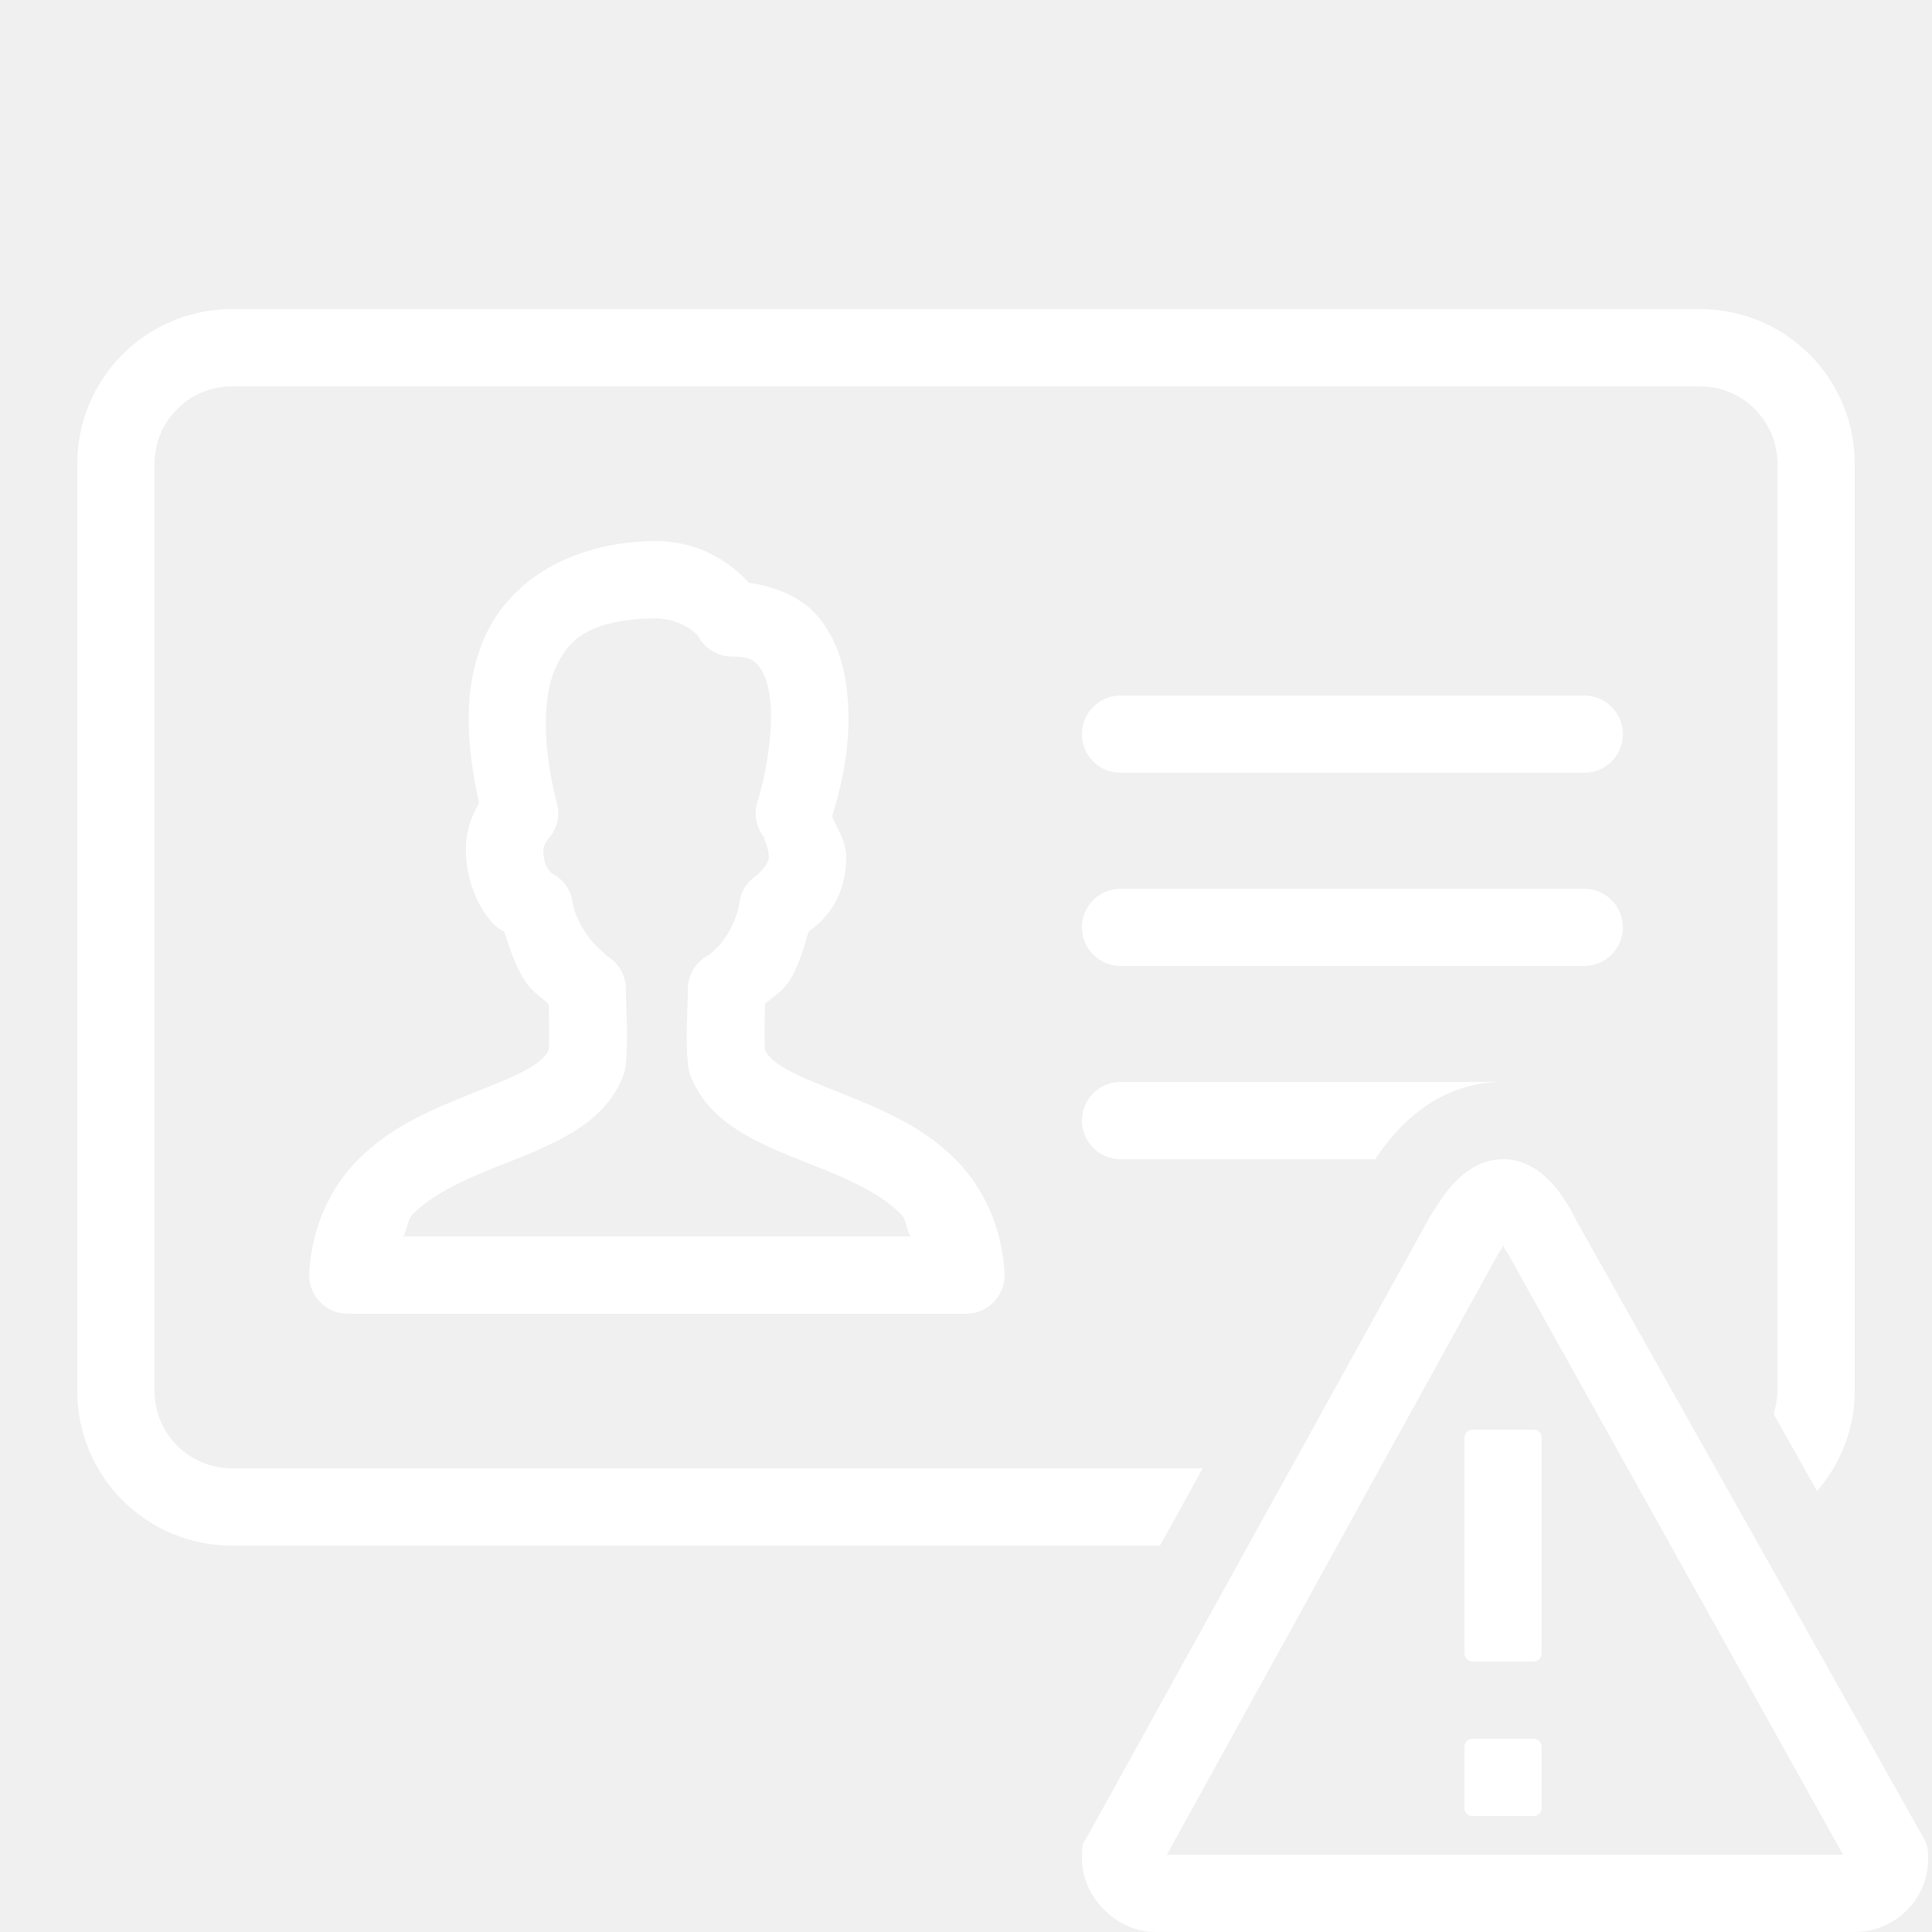
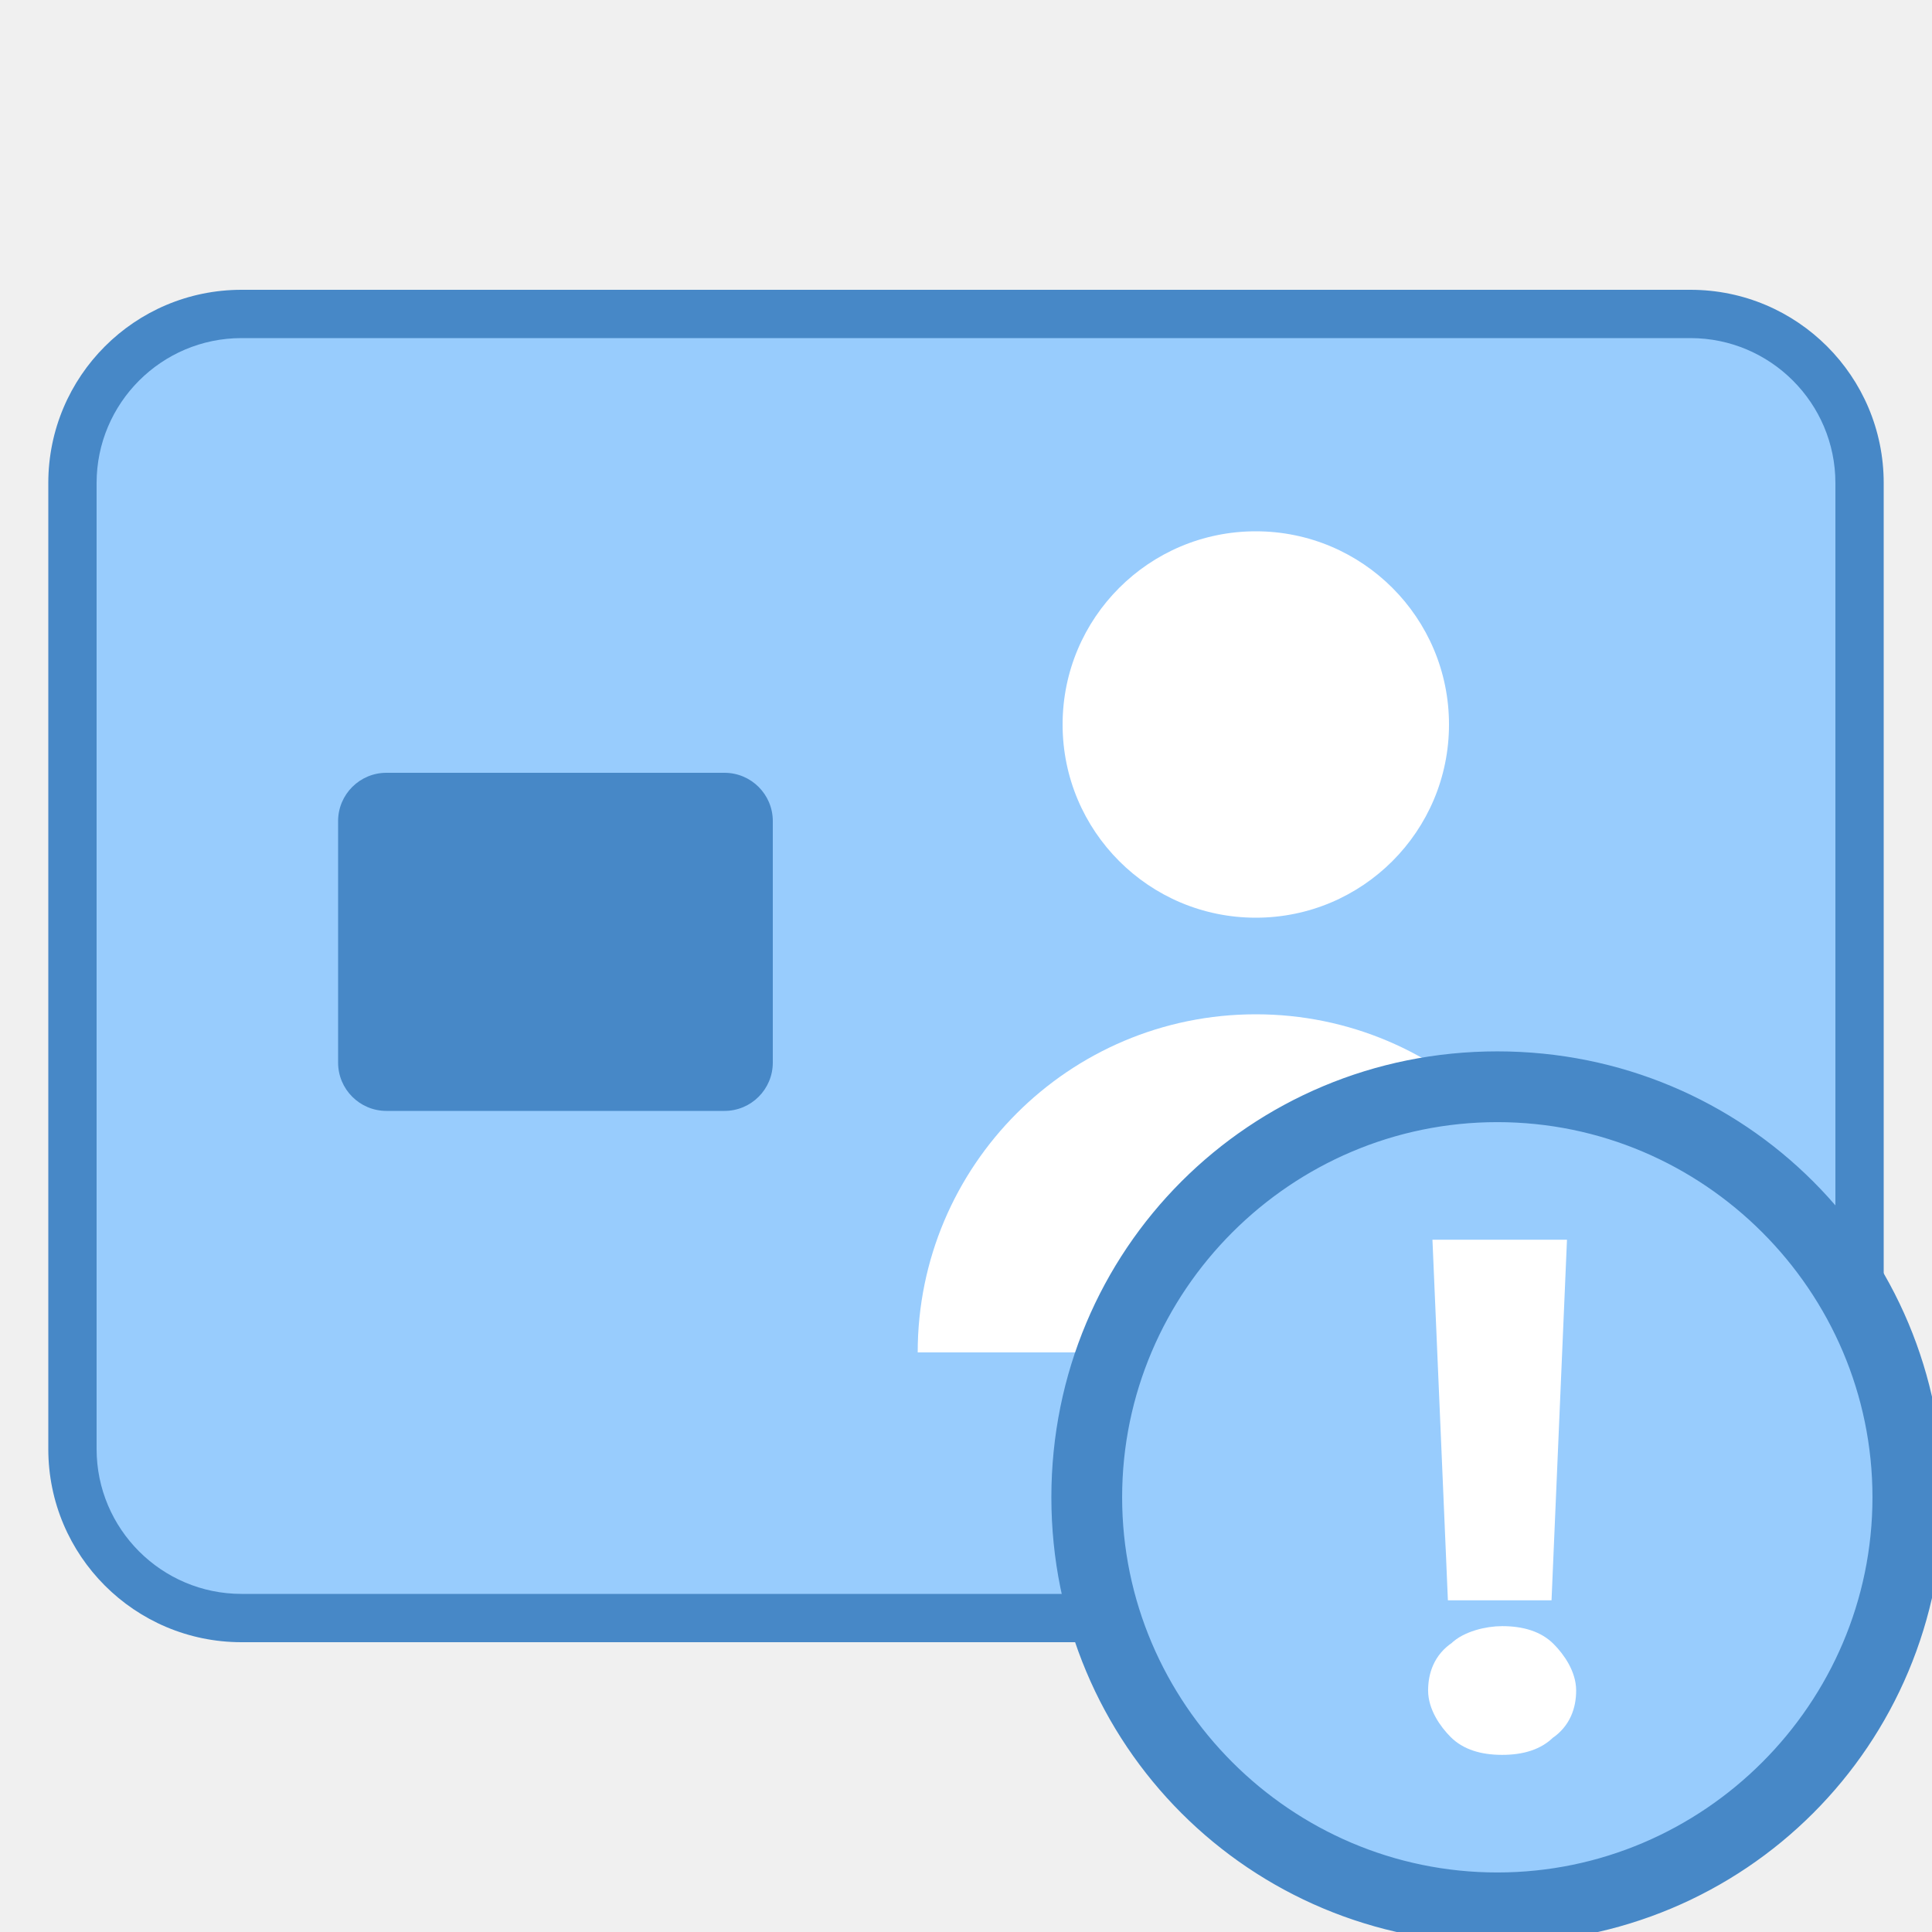
- <svg xmlns="http://www.w3.org/2000/svg" x="0px" y="0px" width="50" height="50" viewBox="0 0 50 50" style=" fill:#fff;">
-   <path d="M 6 8 C 3.791 8 2 9.791 2 12 L 2 36 C 2 38.209 3.791 40 6 40 L 30.02 40 L 30.273 39.543 L 31.127 38 L 6 38 C 4.895 38 4 37.105 4 36 L 4 12 C 4 10.895 4.895 10 6 10 L 44 10 C 45.105 10 46 10.895 46 12 L 46 36 C 46 36.208 45.958 36.404 45.9 36.592 L 47.025 38.59 C 47.625 37.891 48 36.993 48 36 L 48 12 C 48 9.791 46.209 8 44 8 L 6 8 z M 16.918 14 C 14.698 14.041 13.132 15.088 12.512 16.562 C 11.957 17.881 12.082 19.358 12.4 20.787 C 12.217 21.089 12.038 21.517 12.059 22.078 A 1 1 0 0 0 12.059 22.08 C 12.086 22.849 12.38 23.452 12.691 23.824 C 12.851 24.014 12.913 24.02 13.053 24.117 C 13.212 24.617 13.386 25.122 13.646 25.469 C 13.826 25.708 14.028 25.821 14.199 25.988 C 14.211 26.402 14.223 26.785 14.203 27.172 C 14.124 27.333 13.953 27.523 13.486 27.758 C 12.982 28.012 12.26 28.262 11.5 28.592 C 10.74 28.922 9.924 29.338 9.246 30.031 C 8.568 30.724 8.075 31.718 8.002 32.939 A 1 1 0 0 0 9 34 L 25 34 A 1 1 0 0 0 25.998 32.939 C 25.925 31.718 25.432 30.724 24.754 30.031 C 24.076 29.338 23.258 28.922 22.498 28.592 C 21.738 28.262 21.017 28.012 20.512 27.758 C 20.047 27.524 19.876 27.334 19.797 27.174 C 19.776 26.785 19.789 26.399 19.801 25.982 C 19.994 25.8 20.228 25.676 20.398 25.43 C 20.642 25.078 20.785 24.592 20.924 24.113 C 21.251 23.877 21.898 23.33 21.898 22.191 C 21.898 21.737 21.667 21.462 21.535 21.129 C 21.773 20.361 22.055 19.209 21.928 17.951 C 21.859 17.276 21.674 16.567 21.182 15.971 C 20.773 15.476 20.111 15.186 19.383 15.082 C 18.804 14.451 17.992 14 16.938 14 A 1 1 0 0 0 16.918 14 z M 16.943 16.002 C 17.597 16.006 18.012 16.366 18.08 16.486 A 1 1 0 0 0 18.949 16.992 C 19.399 16.992 19.511 17.088 19.641 17.244 C 19.77 17.401 19.894 17.72 19.938 18.152 C 20.025 19.018 19.772 20.236 19.607 20.73 A 1 1 0 0 0 19.846 21.748 C 19.654 21.556 19.898 21.845 19.898 22.191 C 19.898 22.374 19.592 22.648 19.592 22.648 A 1 1 0 0 0 19.137 23.354 C 19.09 23.683 18.936 24.026 18.754 24.289 C 18.572 24.552 18.314 24.729 18.369 24.703 A 1 1 0 0 0 17.801 25.605 C 17.801 26.193 17.732 26.746 17.805 27.561 A 1 1 0 0 0 17.863 27.82 C 18.19 28.697 18.921 29.194 19.613 29.543 C 20.306 29.892 21.041 30.138 21.703 30.426 C 22.365 30.713 22.938 31.035 23.324 31.43 C 23.459 31.568 23.463 31.837 23.561 32 L 10.439 32 C 10.537 31.837 10.541 31.568 10.676 31.43 C 11.062 31.035 11.635 30.713 12.297 30.426 C 12.959 30.138 13.694 29.892 14.387 29.543 C 15.079 29.194 15.811 28.695 16.137 27.818 A 1 1 0 0 0 16.195 27.561 C 16.268 26.746 16.199 26.193 16.199 25.605 A 1 1 0 0 0 15.664 24.719 C 15.819 24.8 15.461 24.556 15.246 24.27 C 15.031 23.983 14.857 23.622 14.82 23.357 A 1 1 0 0 0 14.26 22.59 C 14.26 22.59 14.289 22.616 14.225 22.539 C 14.16 22.462 14.069 22.339 14.057 22.006 C 14.054 21.906 14.156 21.748 14.156 21.748 A 1 1 0 0 0 14.414 20.793 C 14.062 19.443 14.02 18.135 14.355 17.338 C 14.69 16.543 15.252 16.036 16.943 16.002 z M 29 18 A 1 1 0 1 0 29 20 L 41 20 A 1 1 0 1 0 41 18 L 29 18 z M 29 23 A 1 1 0 1 0 29 25 L 41 25 A 1 1 0 1 0 41 23 L 29 23 z M 29 28 C 28.447 28 28 28.448 28 29 C 28 29.552 28.447 30 29 30 L 35.588 30 C 36.107 29.227 37.139 28 38.9 28 L 29 28 z M 38.9 30 C 37.8 30 37.2 31.2 37 31.5 L 28.1 47.6 C 28 47.7 28 47.9 28 48.1 C 28 49.1 28.9 50 29.9 50 L 48 50 C 49 50 49.9 49.2 49.9 48.1 C 49.9 47.9 49.901 47.8 49.801 47.6 L 40.801 31.6 C 40.601 31.2 40 30 38.9 30 z M 38.9 32.199 C 38.9 32.299 39 32.4 39 32.4 L 47.699 48 L 30.199 48 L 38.801 32.4 C 38.801 32.4 38.9 32.299 38.9 32.199 z M 38.1 37 C 38 37 37.9 37.099 37.9 37.199 L 37.9 42.801 C 37.9 42.901 38 43 38.1 43 L 39.699 43 C 39.799 43 39.9 42.901 39.9 42.801 L 39.9 37.199 C 39.9 37.099 39.799 37 39.699 37 L 38.1 37 z M 38.1 45 C 38 45 37.9 45.099 37.9 45.199 L 37.9 46.801 C 37.9 46.901 38 47 38.1 47 L 39.699 47 C 39.799 47 39.9 46.901 39.9 46.801 L 39.9 45.199 C 39.9 45.099 39.799 45 39.699 45 L 38.1 45 z" />
+ <svg xmlns="http://www.w3.org/2000/svg" x="0px" y="0px" width="40" height="40" viewBox="0 0 172 172" style=" fill:#000000;">
+   <g fill="none" fill-rule="nonzero" stroke="none" stroke-width="none" stroke-linecap="none" stroke-linejoin="none" stroke-miterlimit="10" stroke-dasharray="" stroke-dashoffset="0" font-family="none" font-weight="none" font-size="none" text-anchor="none" style="mix-blend-mode: normal">
+     <path d="M0,172v-172h172v172z" fill="none" stroke="none" stroke-width="1" stroke-linecap="butt" stroke-linejoin="miter" />
+     <g stroke="none" stroke-width="1" stroke-linecap="butt" stroke-linejoin="miter">
+       <path d="M21.5,144.05c-8.299,0 -15.05,-6.751 -15.05,-15.05v-86c0,-8.299 6.751,-15.05 15.05,-15.05h129c8.299,0 15.05,6.751 15.05,15.05v86c0,8.299 -6.751,15.05 -15.05,15.05z" fill="#98ccfd" />
+       <path d="M150.5,30.1c7.112,0 12.9,5.788 12.9,12.9v86c0,7.112 -5.788,12.9 -12.9,12.9h-129c-7.112,0 -12.9,-5.788 -12.9,-12.9v-86c0,-7.112 5.788,-12.9 12.9,-12.9h129M150.5,25.8h-129c-9.499,0 -17.2,7.701 -17.2,17.2v86c0,9.499 7.701,17.2 17.2,17.2h129c9.499,0 17.2,-7.701 17.2,-17.2v-86c0,-9.499 -7.701,-17.2 -17.2,-17.2z" fill="#4788c7" />
+       <path d="M111.8,47.3c-9.499,0 -17.2,7.701 -17.2,17.2c0,9.499 7.701,17.2 17.2,17.2c9.499,0 17.2,-7.701 17.2,-17.2c0,-9.499 -7.701,-17.2 -17.2,-17.2zM141.9,120.4c0,-16.624 -13.476,-30.1 -30.1,-30.1c-16.624,0 -30.1,13.476 -30.1,30.1z" fill="#ffffff" />
+       <g fill="#4788c7">
+         <path d="M34.4,98.9h30.1c2.374,0 4.3,-1.926 4.3,-4.3v-21.5c0,-2.374 -1.926,-4.3 -4.3,-4.3h-30.1c-2.374,0 -4.3,1.926 -4.3,4.3v21.5c0,2.374 1.926,4.3 4.3,4.3z" />
+       </g>
+     </g>
+     <g stroke-width="2" stroke-linecap="round">
+       <g id="Layer_1">
+         <path d="M133.3,169.85c-20.21,0 -36.55,-16.34 -36.55,-36.55c0,-20.21 16.34,-36.55 36.55,-36.55c20.21,0 36.55,16.34 36.55,36.55c0,20.21 -16.34,36.55 -36.55,36.55z" fill="#98ccfd" stroke="#4788c7" stroke-linejoin="miter" />
+         <path d="M133.3,98.9c18.92,0 34.4,15.48 34.4,34.4c0,18.92 -15.48,34.4 -34.4,34.4c-18.92,0 -34.4,-15.48 -34.4,-34.4c0,-18.92 15.48,-34.4 34.4,-34.4M133.3,94.6c-21.5,0 -38.7,17.2 -38.7,38.7c0,21.5 17.2,38.7 38.7,38.7c21.5,0 38.7,-17.2 38.7,-38.7c0,-21.5 -17.2,-38.7 -38.7,-38.7z" fill="#4788c7" stroke="#4788c7" stroke-linejoin="round" />
+         <path d="M133.73,155.23c-1.72,0 -3.01,-0.43 -3.87,-1.29c-0.86,-0.86 -1.72,-2.15 -1.72,-3.44c0,-1.29 0.43,-2.58 1.72,-3.44c0.86,-0.86 2.58,-1.29 3.87,-1.29c1.72,0 3.01,0.43 3.87,1.29c0.86,0.86 1.72,2.15 1.72,3.44c0,1.29 -0.43,2.58 -1.72,3.44c-0.86,0.86 -2.15,1.29 -3.87,1.29zM138.46,111.37l-1.29,30.1h-7.31l-1.29,-30.1z" fill="#ffffff" stroke="#ffffff" stroke-linejoin="miter" />
+       </g>
+     </g>
+     <path d="M94.6,172v-77.4h77.4v77.4z" id="overlay-drag" fill="#ff0000" stroke="none" stroke-width="1" stroke-linecap="butt" stroke-linejoin="miter" opacity="0" />
+   </g>
</svg>
